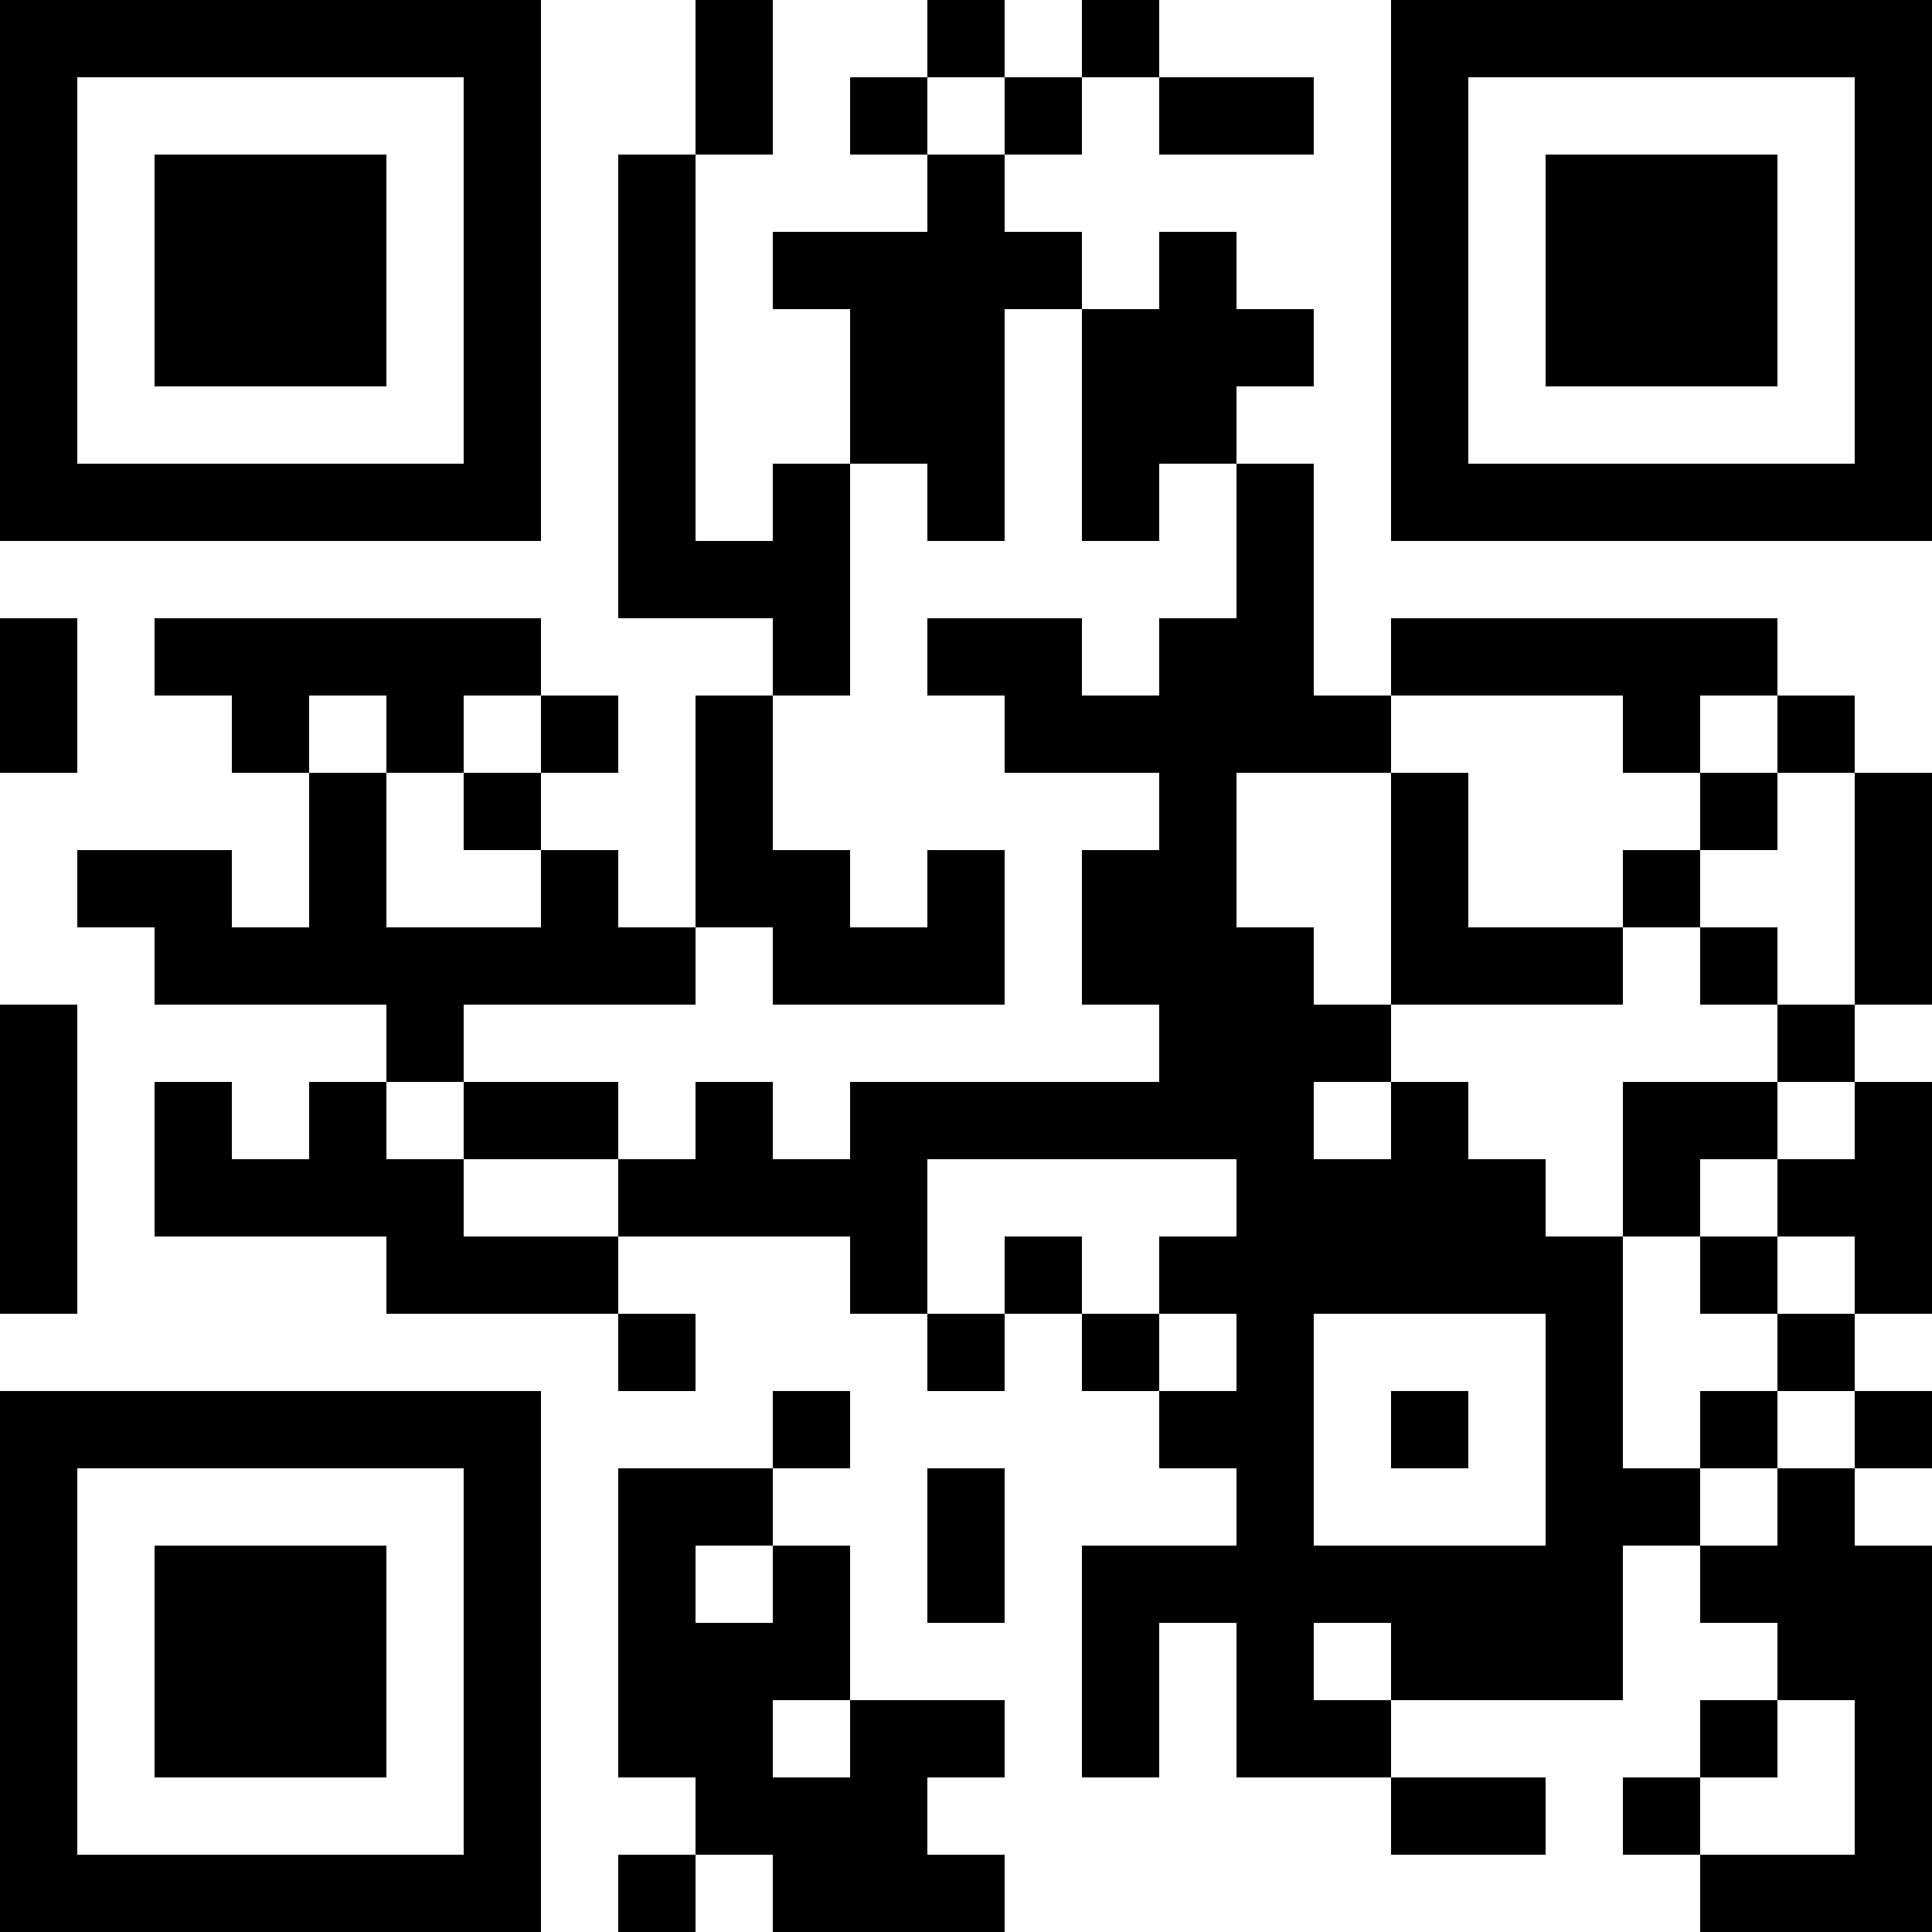
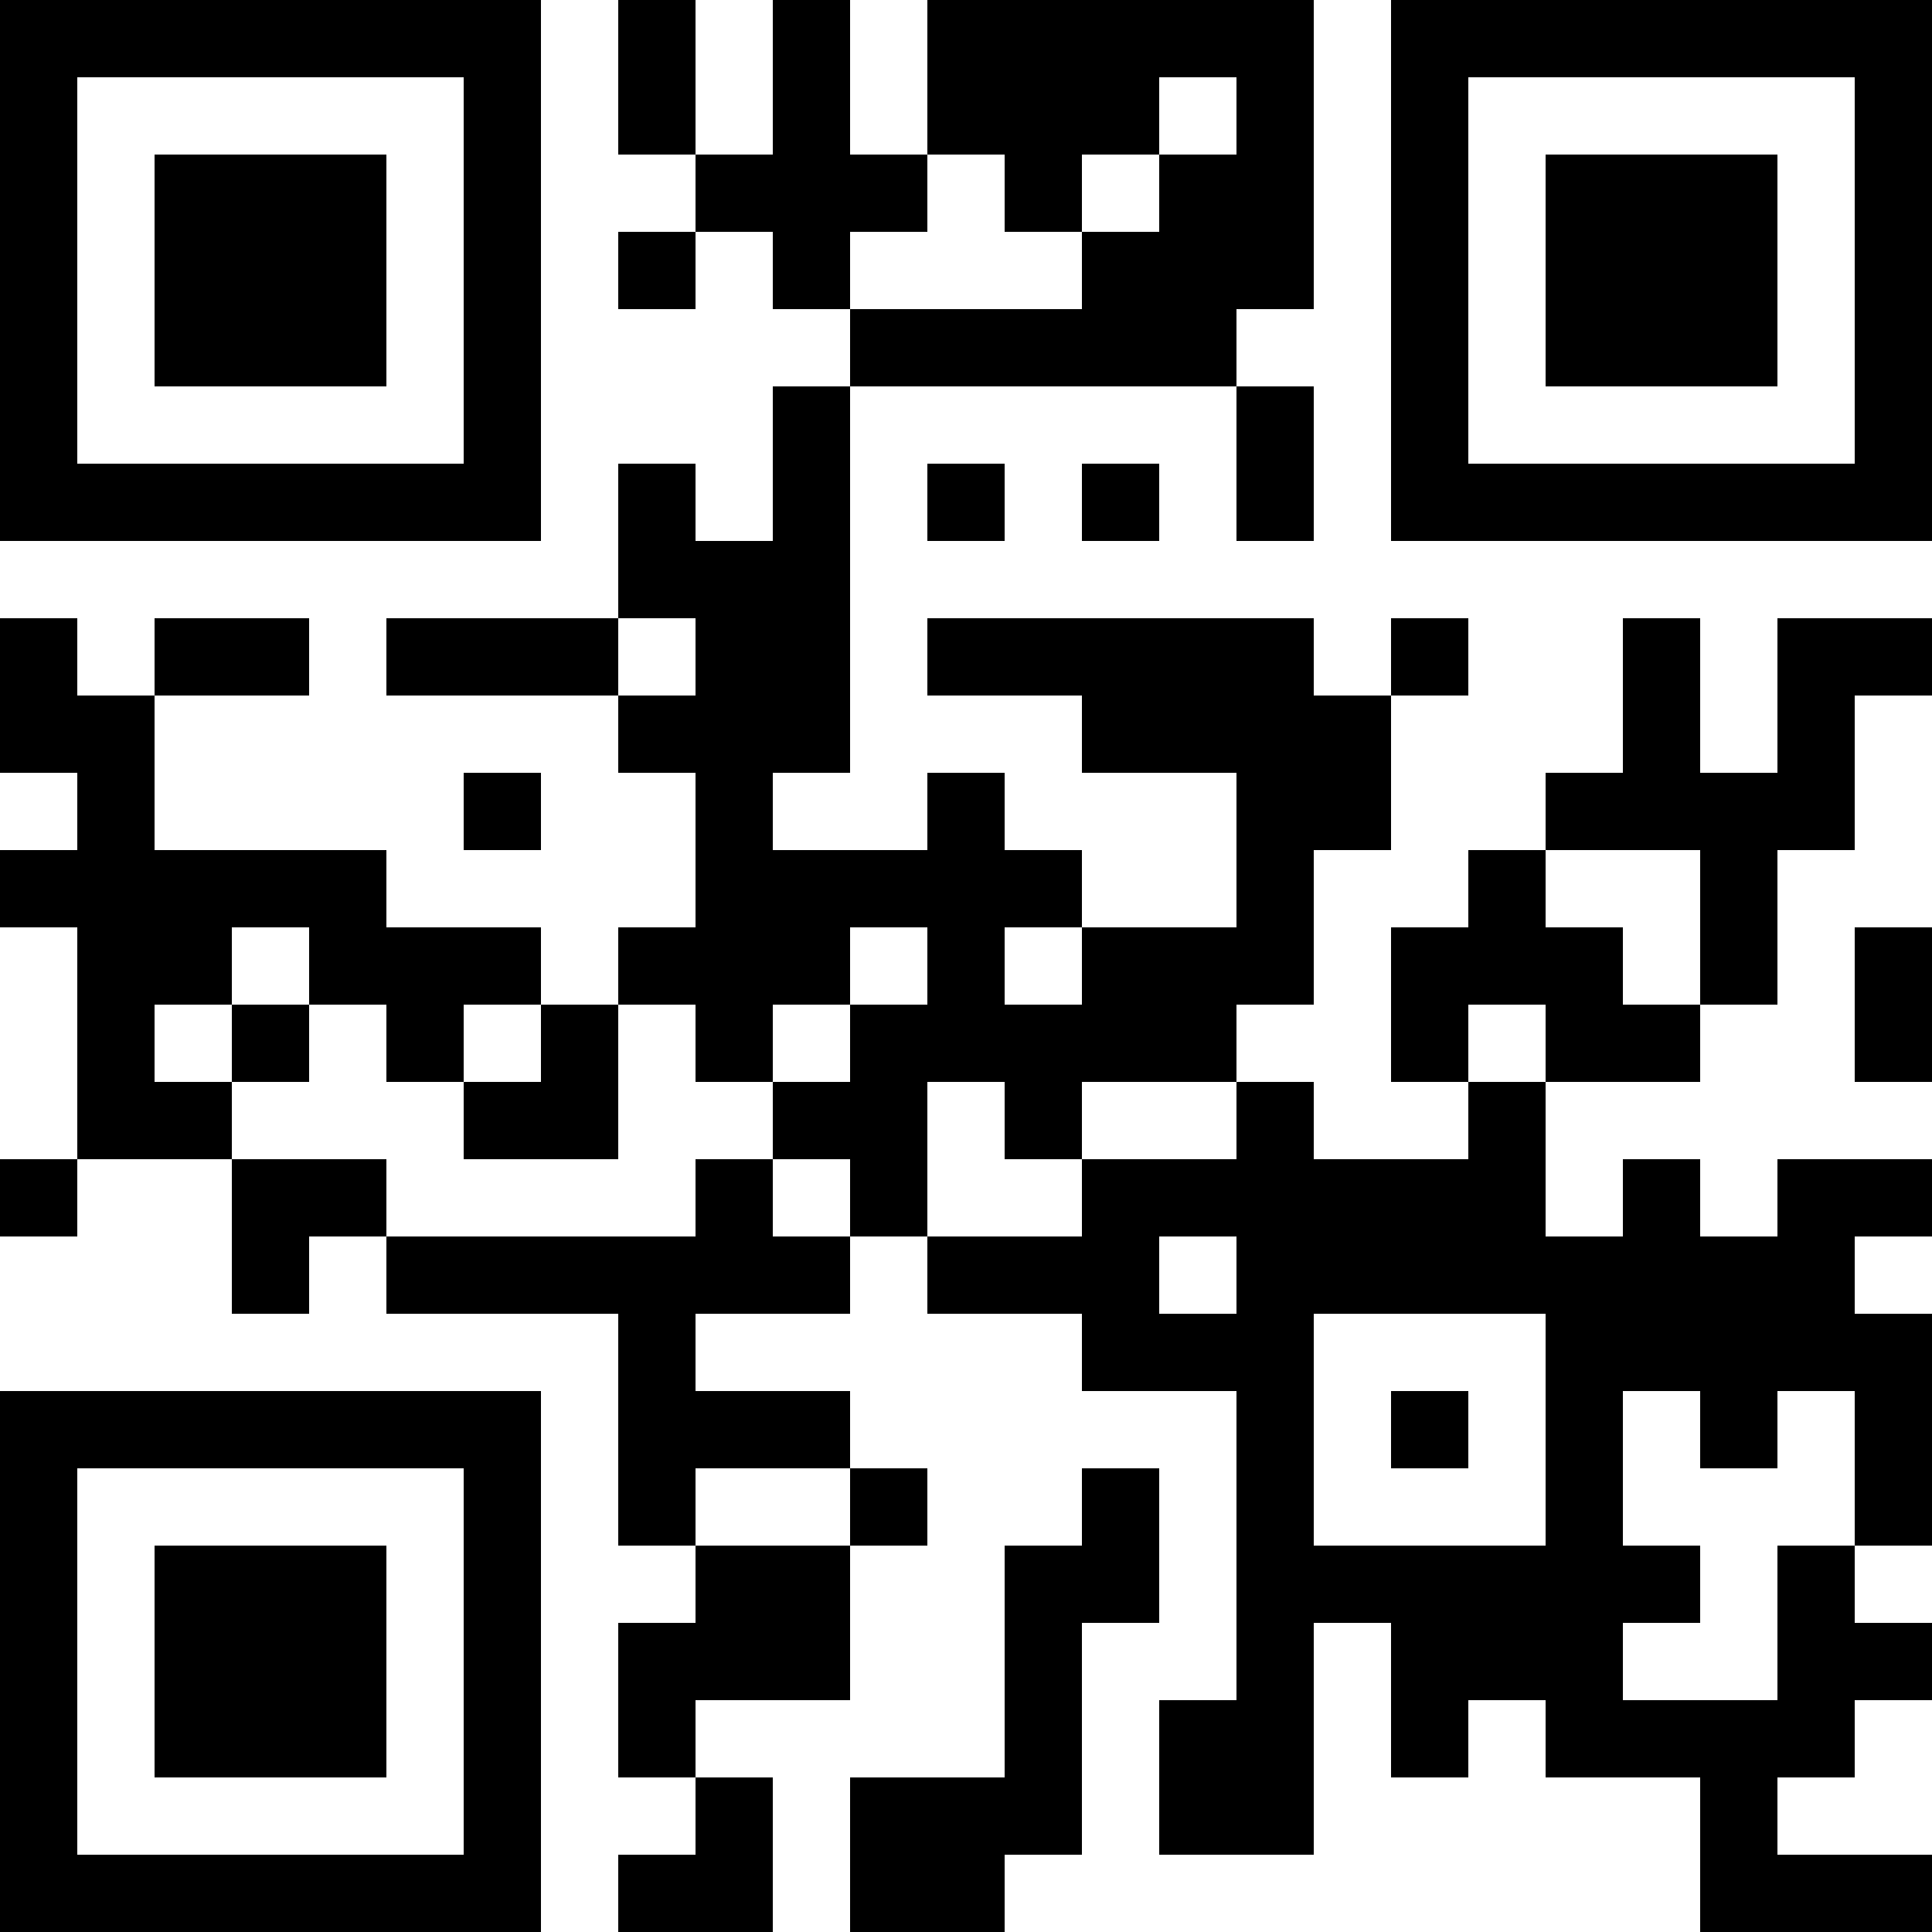
<svg xmlns="http://www.w3.org/2000/svg" version="1.1" width="200" height="200" viewBox="0 0 200 200">
  <rect x="0" y="0" width="200" height="200" fill="#ffffff" />
  <g transform="scale(8)">
    <g transform="translate(0,0)">
-       <path fill-rule="evenodd" d="M9 0L9 2L8 2L8 8L10 8L10 9L9 9L9 12L8 12L8 11L7 11L7 10L8 10L8 9L7 9L7 8L2 8L2 9L3 9L3 10L4 10L4 12L3 12L3 11L1 11L1 12L2 12L2 13L5 13L5 14L4 14L4 15L3 15L3 14L2 14L2 16L5 16L5 17L8 17L8 18L9 18L9 17L8 17L8 16L11 16L11 17L12 17L12 18L13 18L13 17L14 17L14 18L15 18L15 19L16 19L16 20L14 20L14 23L15 23L15 21L16 21L16 23L18 23L18 24L20 24L20 23L18 23L18 22L21 22L21 20L22 20L22 21L23 21L23 22L22 22L22 23L21 23L21 24L22 24L22 25L25 25L25 20L24 20L24 19L25 19L25 18L24 18L24 17L25 17L25 14L24 14L24 13L25 13L25 10L24 10L24 9L23 9L23 8L18 8L18 9L17 9L17 6L16 6L16 5L17 5L17 4L16 4L16 3L15 3L15 4L14 4L14 3L13 3L13 2L14 2L14 1L15 1L15 2L17 2L17 1L15 1L15 0L14 0L14 1L13 1L13 0L12 0L12 1L11 1L11 2L12 2L12 3L10 3L10 4L11 4L11 6L10 6L10 7L9 7L9 2L10 2L10 0ZM12 1L12 2L13 2L13 1ZM13 4L13 7L12 7L12 6L11 6L11 9L10 9L10 11L11 11L11 12L12 12L12 11L13 11L13 13L10 13L10 12L9 12L9 13L6 13L6 14L5 14L5 15L6 15L6 16L8 16L8 15L9 15L9 14L10 14L10 15L11 15L11 14L15 14L15 13L14 13L14 11L15 11L15 10L13 10L13 9L12 9L12 8L14 8L14 9L15 9L15 8L16 8L16 6L15 6L15 7L14 7L14 4ZM0 8L0 10L1 10L1 8ZM4 9L4 10L5 10L5 12L7 12L7 11L6 11L6 10L7 10L7 9L6 9L6 10L5 10L5 9ZM18 9L18 10L16 10L16 12L17 12L17 13L18 13L18 14L17 14L17 15L18 15L18 14L19 14L19 15L20 15L20 16L21 16L21 19L22 19L22 20L23 20L23 19L24 19L24 18L23 18L23 17L24 17L24 16L23 16L23 15L24 15L24 14L23 14L23 13L24 13L24 10L23 10L23 9L22 9L22 10L21 10L21 9ZM18 10L18 13L21 13L21 12L22 12L22 13L23 13L23 12L22 12L22 11L23 11L23 10L22 10L22 11L21 11L21 12L19 12L19 10ZM0 13L0 17L1 17L1 13ZM6 14L6 15L8 15L8 14ZM21 14L21 16L22 16L22 17L23 17L23 16L22 16L22 15L23 15L23 14ZM12 15L12 17L13 17L13 16L14 16L14 17L15 17L15 18L16 18L16 17L15 17L15 16L16 16L16 15ZM17 17L17 20L20 20L20 17ZM10 18L10 19L8 19L8 23L9 23L9 24L8 24L8 25L9 25L9 24L10 24L10 25L13 25L13 24L12 24L12 23L13 23L13 22L11 22L11 20L10 20L10 19L11 19L11 18ZM18 18L18 19L19 19L19 18ZM22 18L22 19L23 19L23 18ZM12 19L12 21L13 21L13 19ZM9 20L9 21L10 21L10 20ZM17 21L17 22L18 22L18 21ZM10 22L10 23L11 23L11 22ZM23 22L23 23L22 23L22 24L24 24L24 22ZM0 0L0 7L7 7L7 0ZM1 1L1 6L6 6L6 1ZM2 2L2 5L5 5L5 2ZM18 0L18 7L25 7L25 0ZM19 1L19 6L24 6L24 1ZM20 2L20 5L23 5L23 2ZM0 18L0 25L7 25L7 18ZM1 19L1 24L6 24L6 19ZM2 20L2 23L5 23L5 20Z" fill="#000000" />
+       <path fill-rule="evenodd" d="M8 0L8 2L9 2L9 3L8 3L8 4L9 4L9 3L10 3L10 4L11 4L11 5L10 5L10 7L9 7L9 6L8 6L8 8L5 8L5 9L8 9L8 10L9 10L9 12L8 12L8 13L7 13L7 12L5 12L5 11L2 11L2 9L4 9L4 8L2 8L2 9L1 9L1 8L0 8L0 10L1 10L1 11L0 11L0 12L1 12L1 15L0 15L0 16L1 16L1 15L3 15L3 17L4 17L4 16L5 16L5 17L8 17L8 20L9 20L9 21L8 21L8 23L9 23L9 24L8 24L8 25L10 25L10 23L9 23L9 22L11 22L11 20L12 20L12 19L11 19L11 18L9 18L9 17L11 17L11 16L12 16L12 17L14 17L14 18L16 18L16 22L15 22L15 24L17 24L17 21L18 21L18 23L19 23L19 22L20 22L20 23L22 23L22 25L25 25L25 24L23 24L23 23L24 23L24 22L25 22L25 21L24 21L24 20L25 20L25 17L24 17L24 16L25 16L25 15L23 15L23 16L22 16L22 15L21 15L21 16L20 16L20 14L22 14L22 13L23 13L23 11L24 11L24 9L25 9L25 8L23 8L23 10L22 10L22 8L21 8L21 10L20 10L20 11L19 11L19 12L18 12L18 14L19 14L19 15L17 15L17 14L16 14L16 13L17 13L17 11L18 11L18 9L19 9L19 8L18 8L18 9L17 9L17 8L12 8L12 9L14 9L14 10L16 10L16 12L14 12L14 11L13 11L13 10L12 10L12 11L10 11L10 10L11 10L11 5L16 5L16 7L17 7L17 5L16 5L16 4L17 4L17 0L12 0L12 2L11 2L11 0L10 0L10 2L9 2L9 0ZM15 1L15 2L14 2L14 3L13 3L13 2L12 2L12 3L11 3L11 4L14 4L14 3L15 3L15 2L16 2L16 1ZM12 6L12 7L13 7L13 6ZM14 6L14 7L15 7L15 6ZM8 8L8 9L9 9L9 8ZM6 10L6 11L7 11L7 10ZM20 11L20 12L21 12L21 13L22 13L22 11ZM3 12L3 13L2 13L2 14L3 14L3 15L5 15L5 16L9 16L9 15L10 15L10 16L11 16L11 15L10 15L10 14L11 14L11 13L12 13L12 12L11 12L11 13L10 13L10 14L9 14L9 13L8 13L8 15L6 15L6 14L7 14L7 13L6 13L6 14L5 14L5 13L4 13L4 12ZM13 12L13 13L14 13L14 12ZM24 12L24 14L25 14L25 12ZM3 13L3 14L4 14L4 13ZM19 13L19 14L20 14L20 13ZM12 14L12 16L14 16L14 15L16 15L16 14L14 14L14 15L13 15L13 14ZM15 16L15 17L16 17L16 16ZM17 17L17 20L20 20L20 17ZM18 18L18 19L19 19L19 18ZM21 18L21 20L22 20L22 21L21 21L21 22L23 22L23 20L24 20L24 18L23 18L23 19L22 19L22 18ZM9 19L9 20L11 20L11 19ZM14 19L14 20L13 20L13 23L11 23L11 25L13 25L13 24L14 24L14 21L15 21L15 19ZM0 0L0 7L7 7L7 0ZM1 1L1 6L6 6L6 1ZM2 2L2 5L5 5L5 2ZM18 0L18 7L25 7L25 0ZM19 1L19 6L24 6L24 1ZM20 2L20 5L23 5L23 2ZM0 18L0 25L7 25L7 18ZM1 19L1 24L6 24L6 19ZM2 20L2 23L5 23L5 20Z" fill="#000000" />
    </g>
  </g>
</svg>
